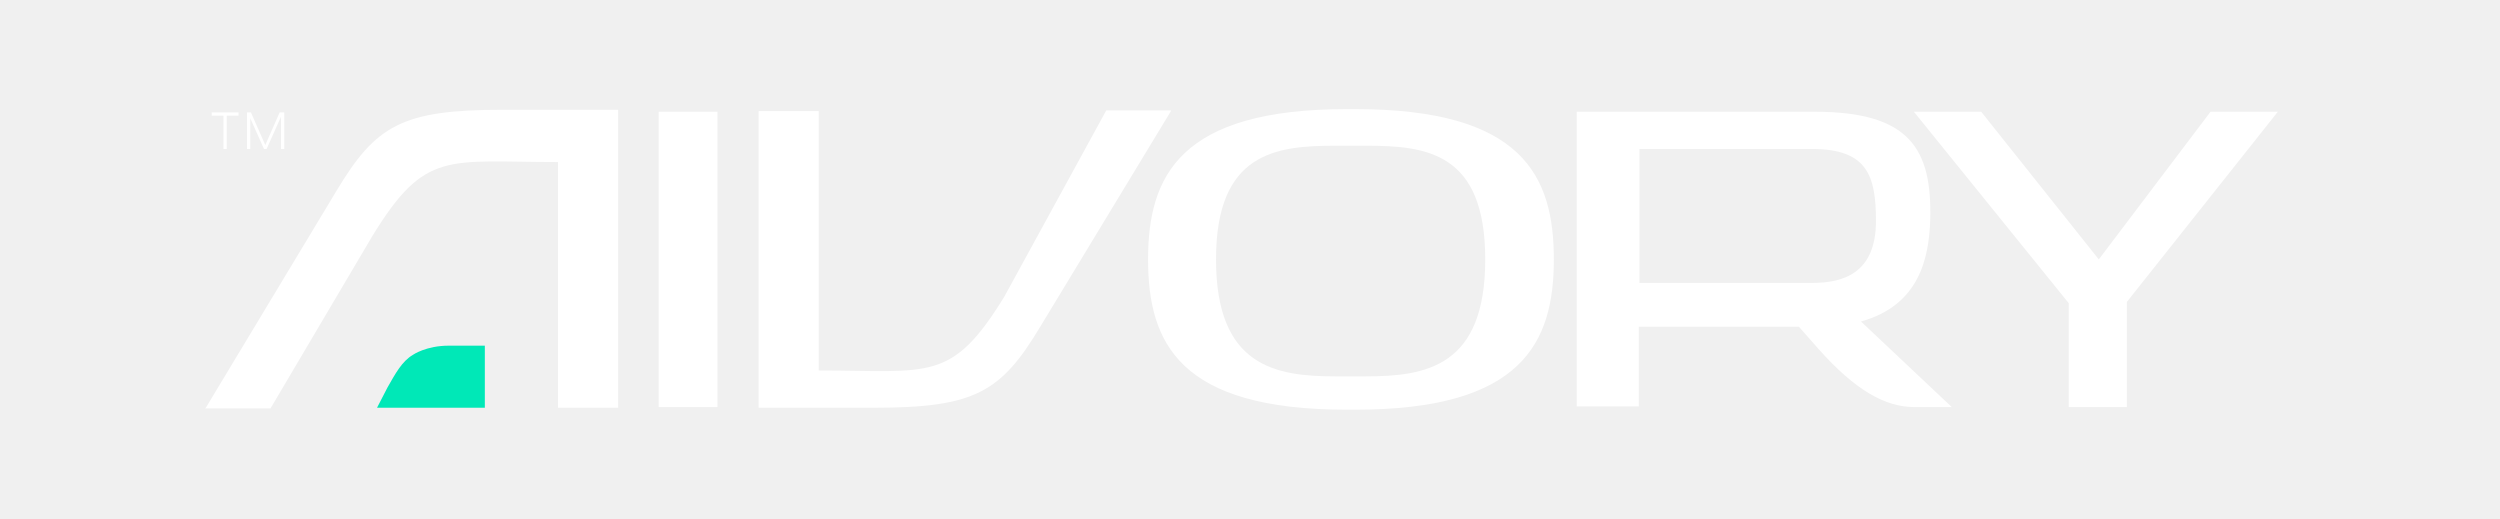
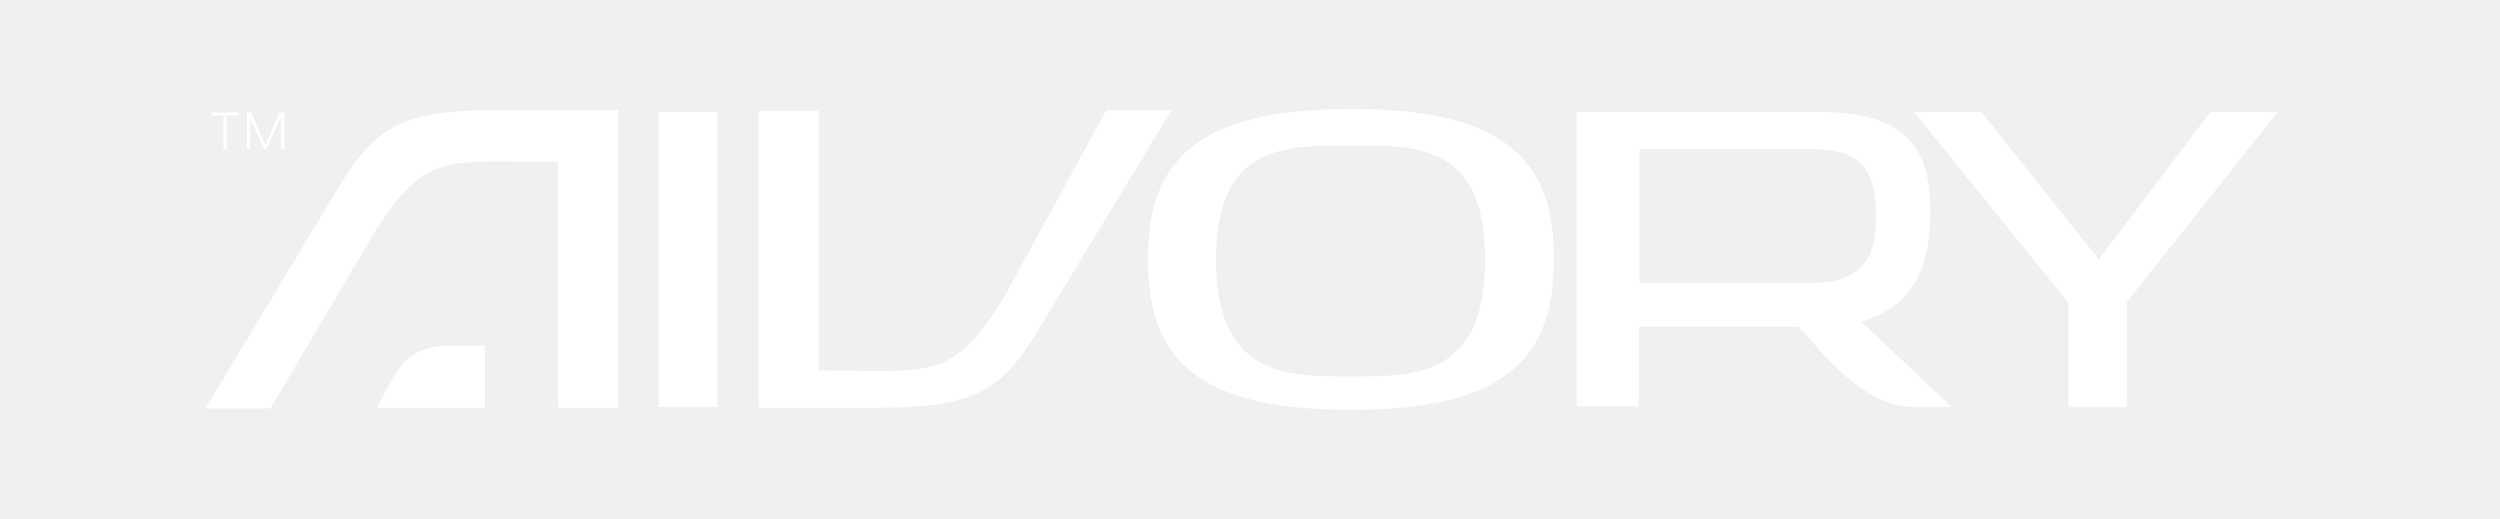
<svg xmlns="http://www.w3.org/2000/svg" id="Layer_1" version="1.1" viewBox="0 0 382.6 79.4">
  <defs>
    <style>
      .st0 {
        fill: none;
      }

      .st1 {
-         fill: #00e8b7;
+         fill: #fff;
      }

      .st2 {
        fill: #fff;
      }
    </style>
  </defs>
  <rect class="st0" y="0" width="382.6" height="79.4" />
  <g>
    <g>
      <path class="st2" d="M100.8,62.3V17.1h9v45.2s-9,0-9,0Z" />
      <path class="st2" d="M237.8,39.7c0,12.8-4.9,23-30.4,23h-1.3c-25.6,0-30.4-10.2-30.4-23s4.9-23,30.4-23h1.3c25.6,0,30.4,10.2,30.4,23ZM227.3,39.7c0-16.4-9-17.4-18.3-17.4h-4.6c-9.1,0-18.3,1-18.3,17.4s9.1,17.9,18.3,17.9h4.6c9.3,0,18.3-1.5,18.3-17.9Z" />
      <path class="st2" d="M298.7,62.3h-5.7c-4.5,0-9.1-2.6-14.7-8.9l-3-3.4h-24.5v12.2h-9.5V17.1h36.4c14.6,0,18,5.7,17.7,16.6-.2,5.7-1.6,13-10.6,15.5l13.9,13.1h0ZM287.1,33.9c0-7-1.3-11.1-9.8-11.1h-26.4v20.5h26.4c4.7,0,9.8-1.4,9.8-9.5h0Z" />
      <path class="st2" d="M348.6,17.1l-23.1,29.1v16.1h-8.9v-15.9l-23.7-29.3h10.3l18,22.6,17.1-22.6h10.3Z" />
      <g>
        <path class="st2" d="M31.5,62.4l20-33.2c6-10,10-12.4,25.4-12.4h17.7v45.6h-9.2V24.8c-17,0-20.3-1.9-28.4,11.3l-15.6,26.4h-10,0Z" />
        <path class="st1" d="M74.2,53v9.4h-16.5l1.6-3.1c1.2-2.1,2.2-4,3.9-5,0,0,2-1.4,5.5-1.4h5.5Z" />
      </g>
      <path class="st2" d="M179.2,17l-20,33c-6,10-10,12.4-25.4,12.4h-17.7V17h9.2v39.7c17,0,20.3,1.9,28.4-11.3l15.6-28.5h10-.1Z" />
    </g>
    <path class="st2" d="M32.4,17.7v-.5h4.1v.5h-4.1ZM34.2,22.8v-5.4h.5v5.4h-.5ZM37.8,22.8v-5.6h.5v5.6h-.5ZM40.4,22.8l-2.5-5.6h.5l2.2,5,2.2-5h.5l-2.5,5.6h-.5,0ZM43,22.8v-5.6h.5v5.6h-.5Z" />
  </g>
</svg>
